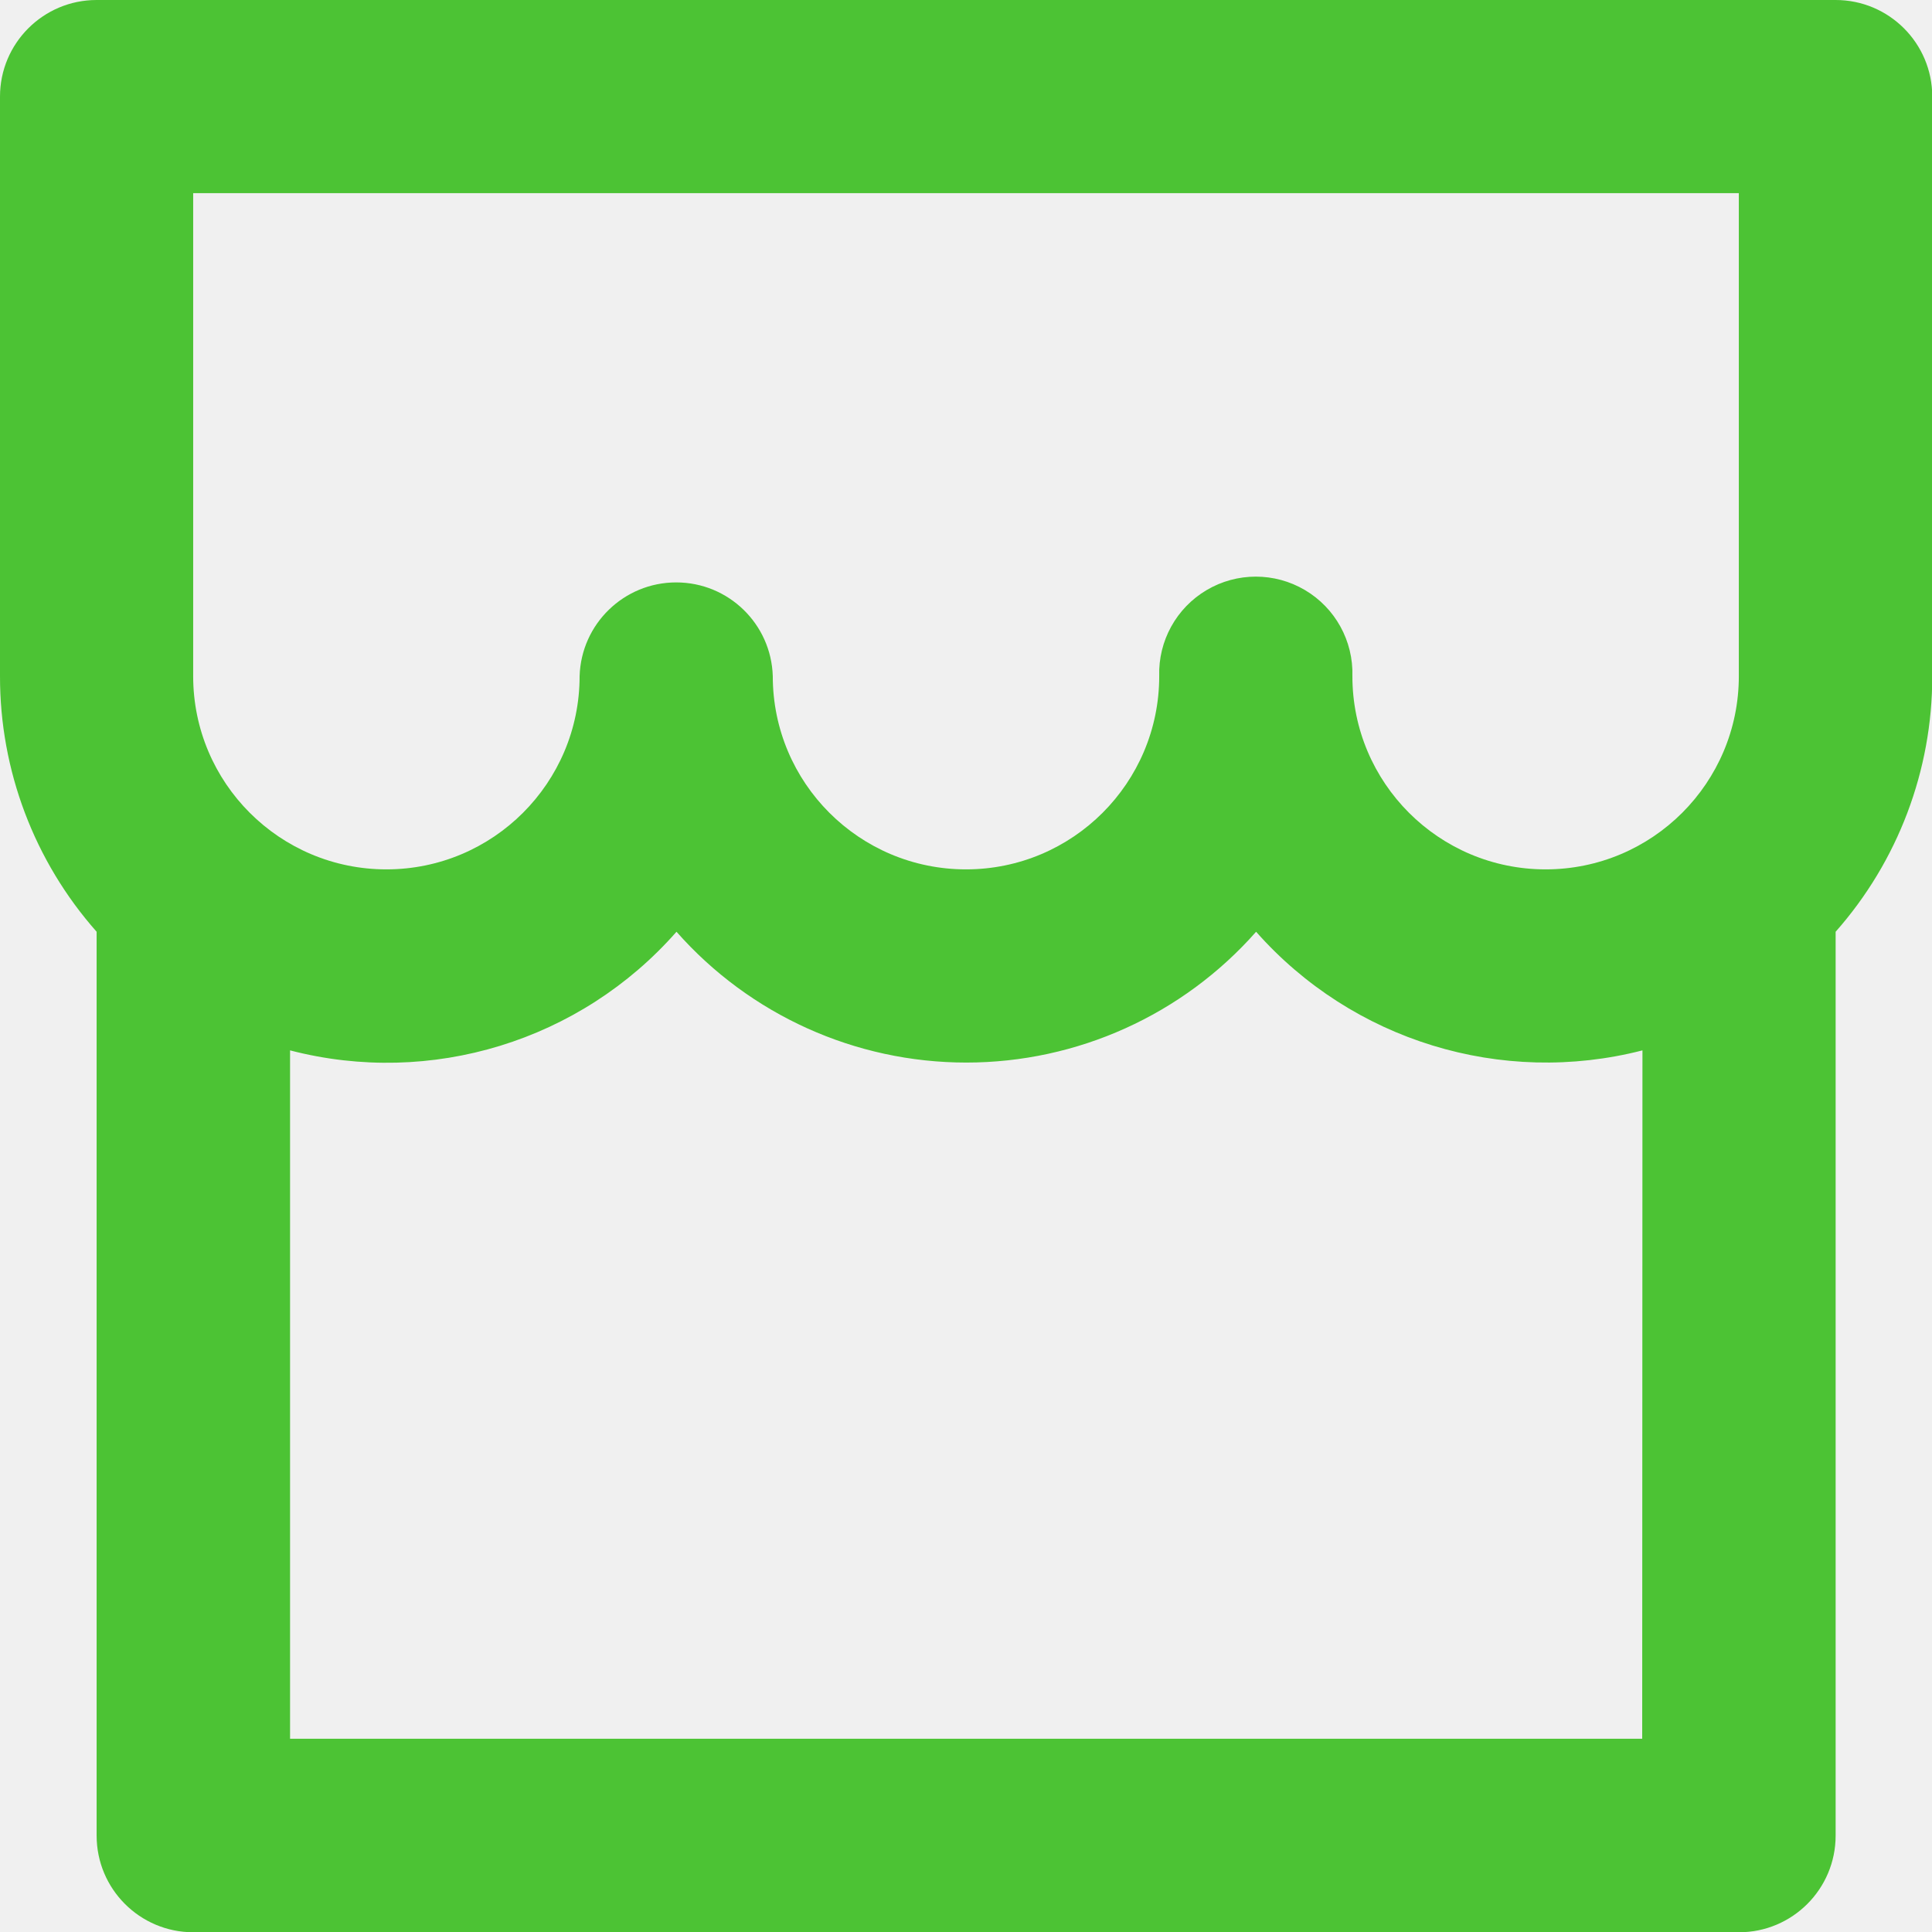
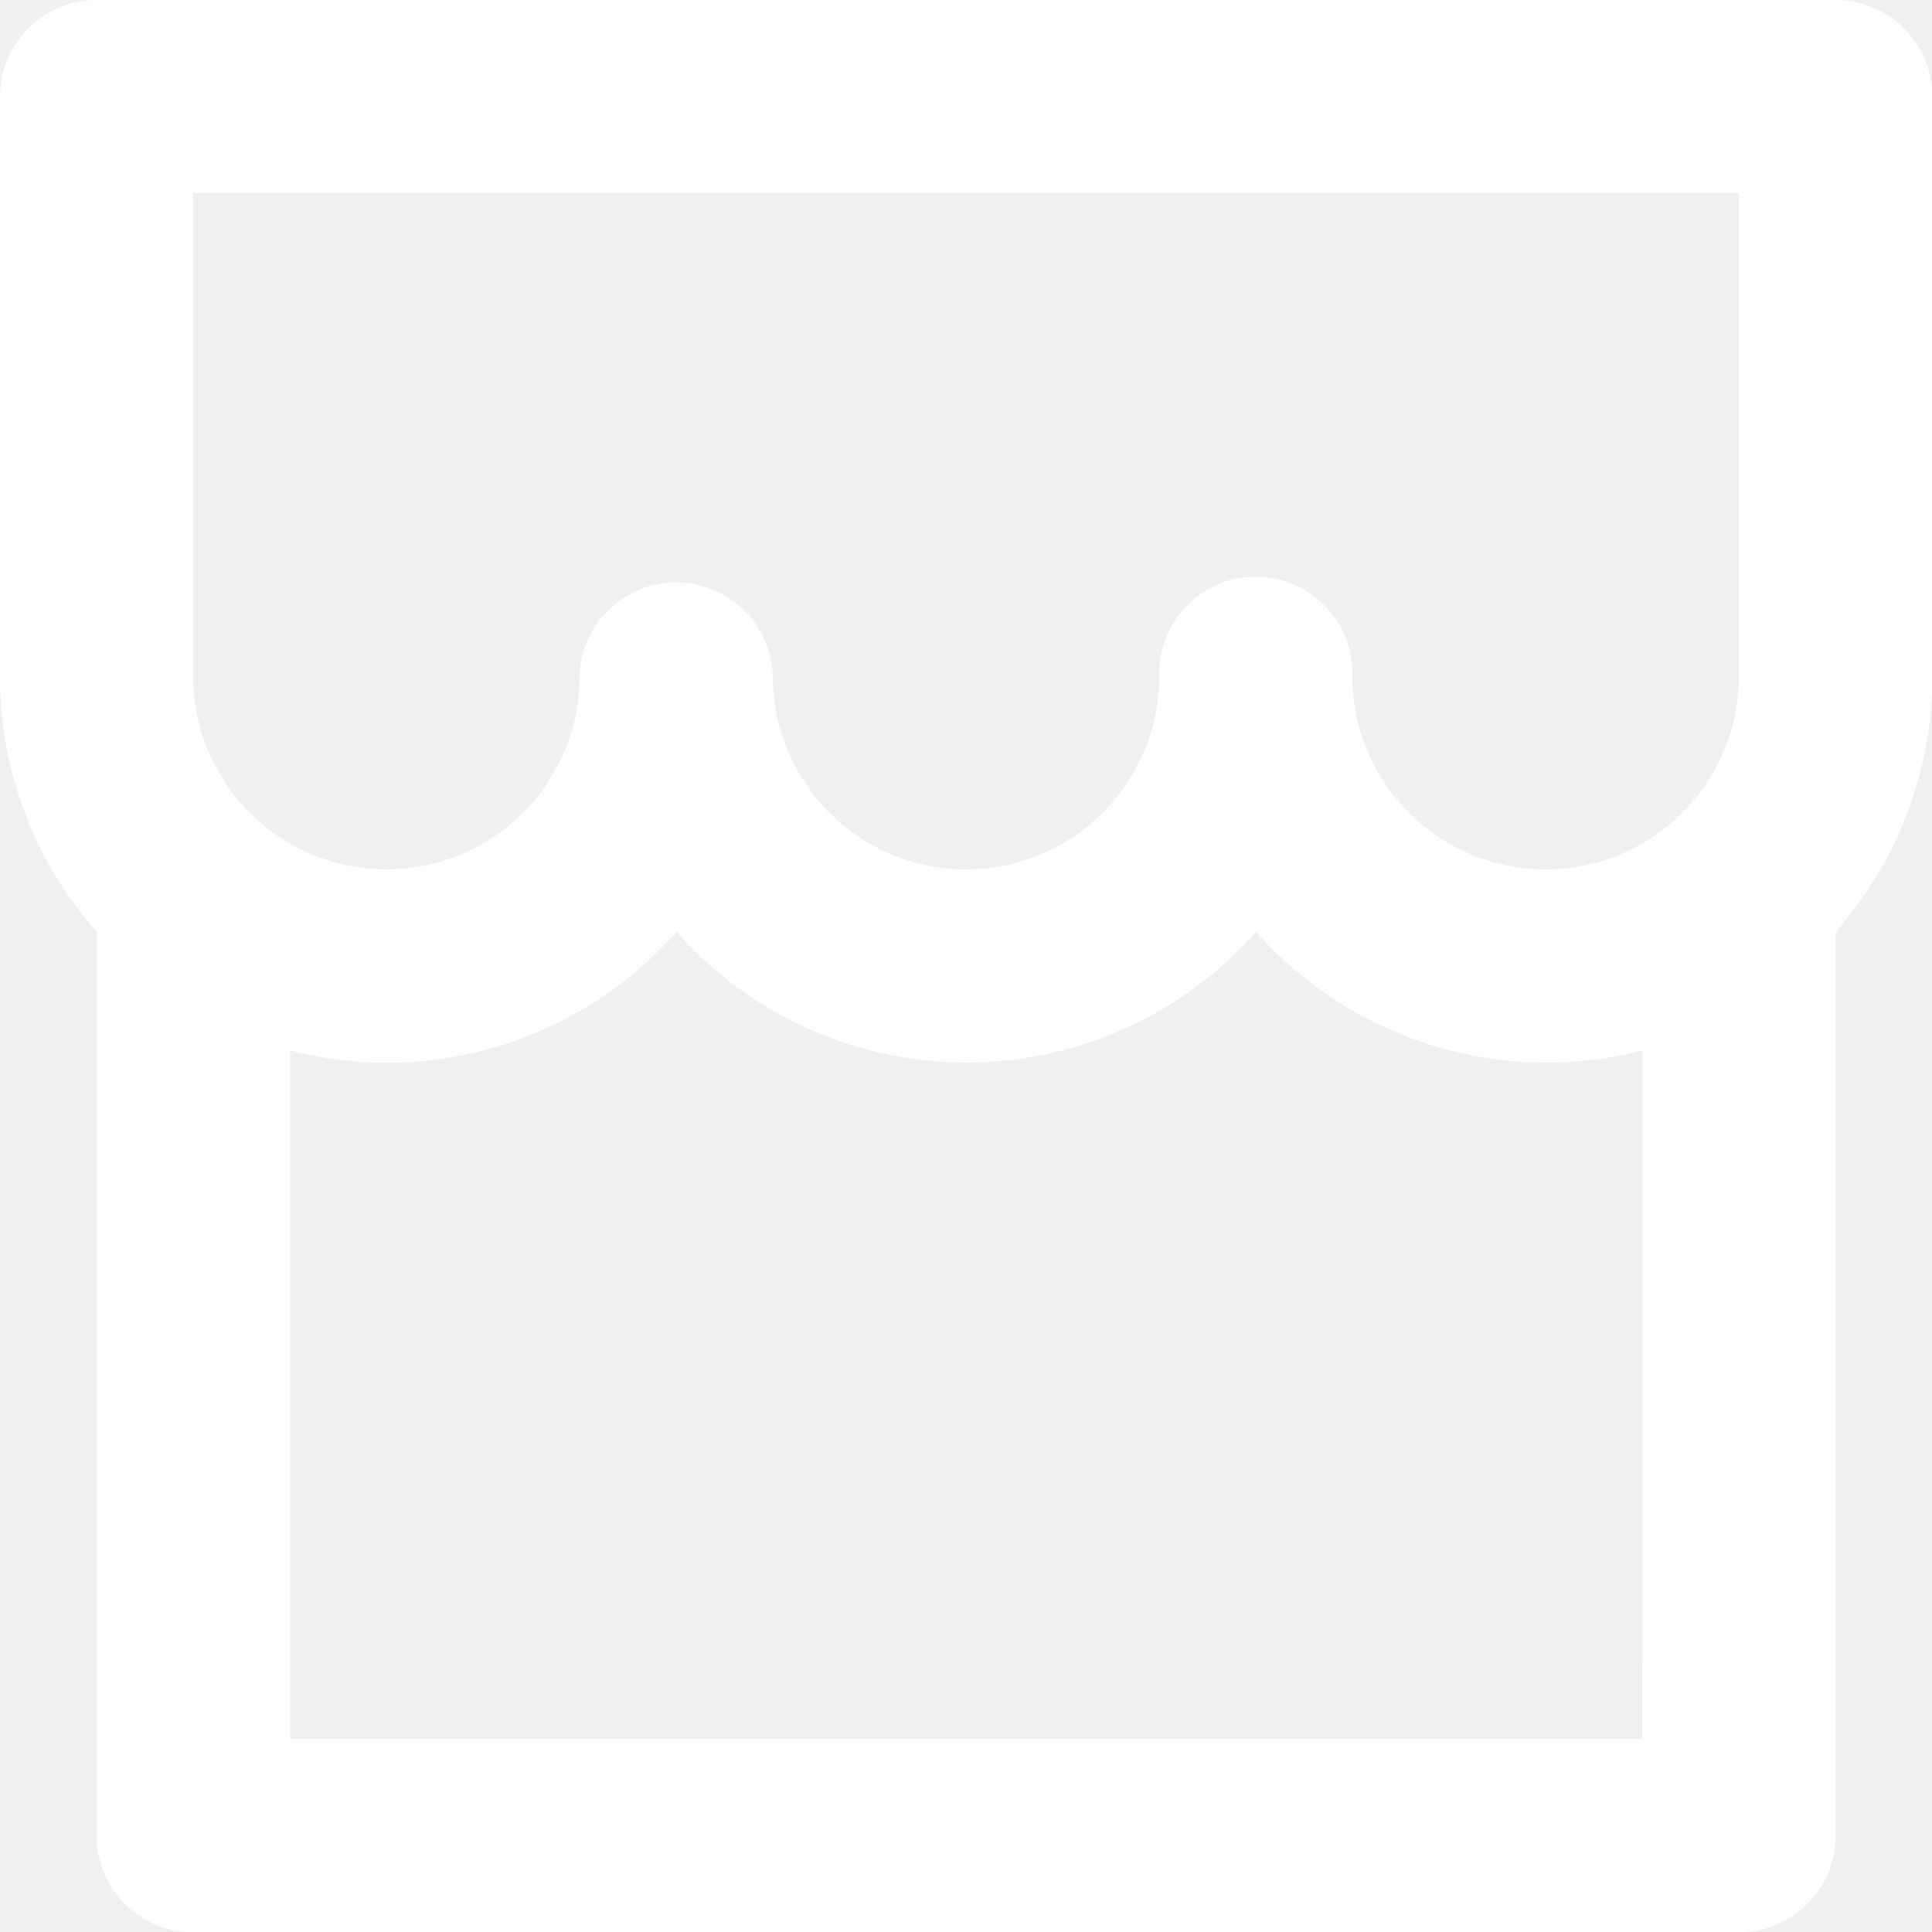
<svg xmlns="http://www.w3.org/2000/svg" width="22.313" height="22.313" viewBox="0 0 22.313 22.313">
-   <path id="Path_610" data-name="Path 610" d="M23.2,12.761V23.2a1.116,1.116,0,0,1-1.116,1.116H4.231A1.116,1.116,0,0,1,3.116,23.2V12.761A4.446,4.446,0,0,1,2,9.809V3.116A1.116,1.116,0,0,1,3.116,2H23.2a1.116,1.116,0,0,1,1.116,1.116V9.809A4.451,4.451,0,0,1,23.2,12.761Zm-2.231,1.37a4.47,4.47,0,0,1-4.462-1.37,4.463,4.463,0,0,1-6.694,0,4.451,4.451,0,0,1-4.463,1.37v7.95H20.966ZM15.388,9.809a1.116,1.116,0,1,1,2.231,0,2.231,2.231,0,1,0,4.463,0V4.231H4.231V9.809a2.231,2.231,0,0,0,4.463,0,1.116,1.116,0,0,1,2.231,0,2.231,2.231,0,0,0,4.463,0Z" transform="translate(-2 -2)" fill="#4cc334" />
+   <path id="Path_610" data-name="Path 610" d="M23.2,12.761V23.2a1.116,1.116,0,0,1-1.116,1.116H4.231A1.116,1.116,0,0,1,3.116,23.2V12.761A4.446,4.446,0,0,1,2,9.809V3.116A1.116,1.116,0,0,1,3.116,2H23.2a1.116,1.116,0,0,1,1.116,1.116V9.809A4.451,4.451,0,0,1,23.2,12.761Zm-2.231,1.37a4.47,4.47,0,0,1-4.462-1.37,4.463,4.463,0,0,1-6.694,0,4.451,4.451,0,0,1-4.463,1.37v7.95H20.966ZM15.388,9.809a1.116,1.116,0,1,1,2.231,0,2.231,2.231,0,1,0,4.463,0V4.231H4.231V9.809a2.231,2.231,0,0,0,4.463,0,1.116,1.116,0,0,1,2.231,0,2.231,2.231,0,0,0,4.463,0Z" transform="translate(-2 -2)" fill="white" />
</svg>
